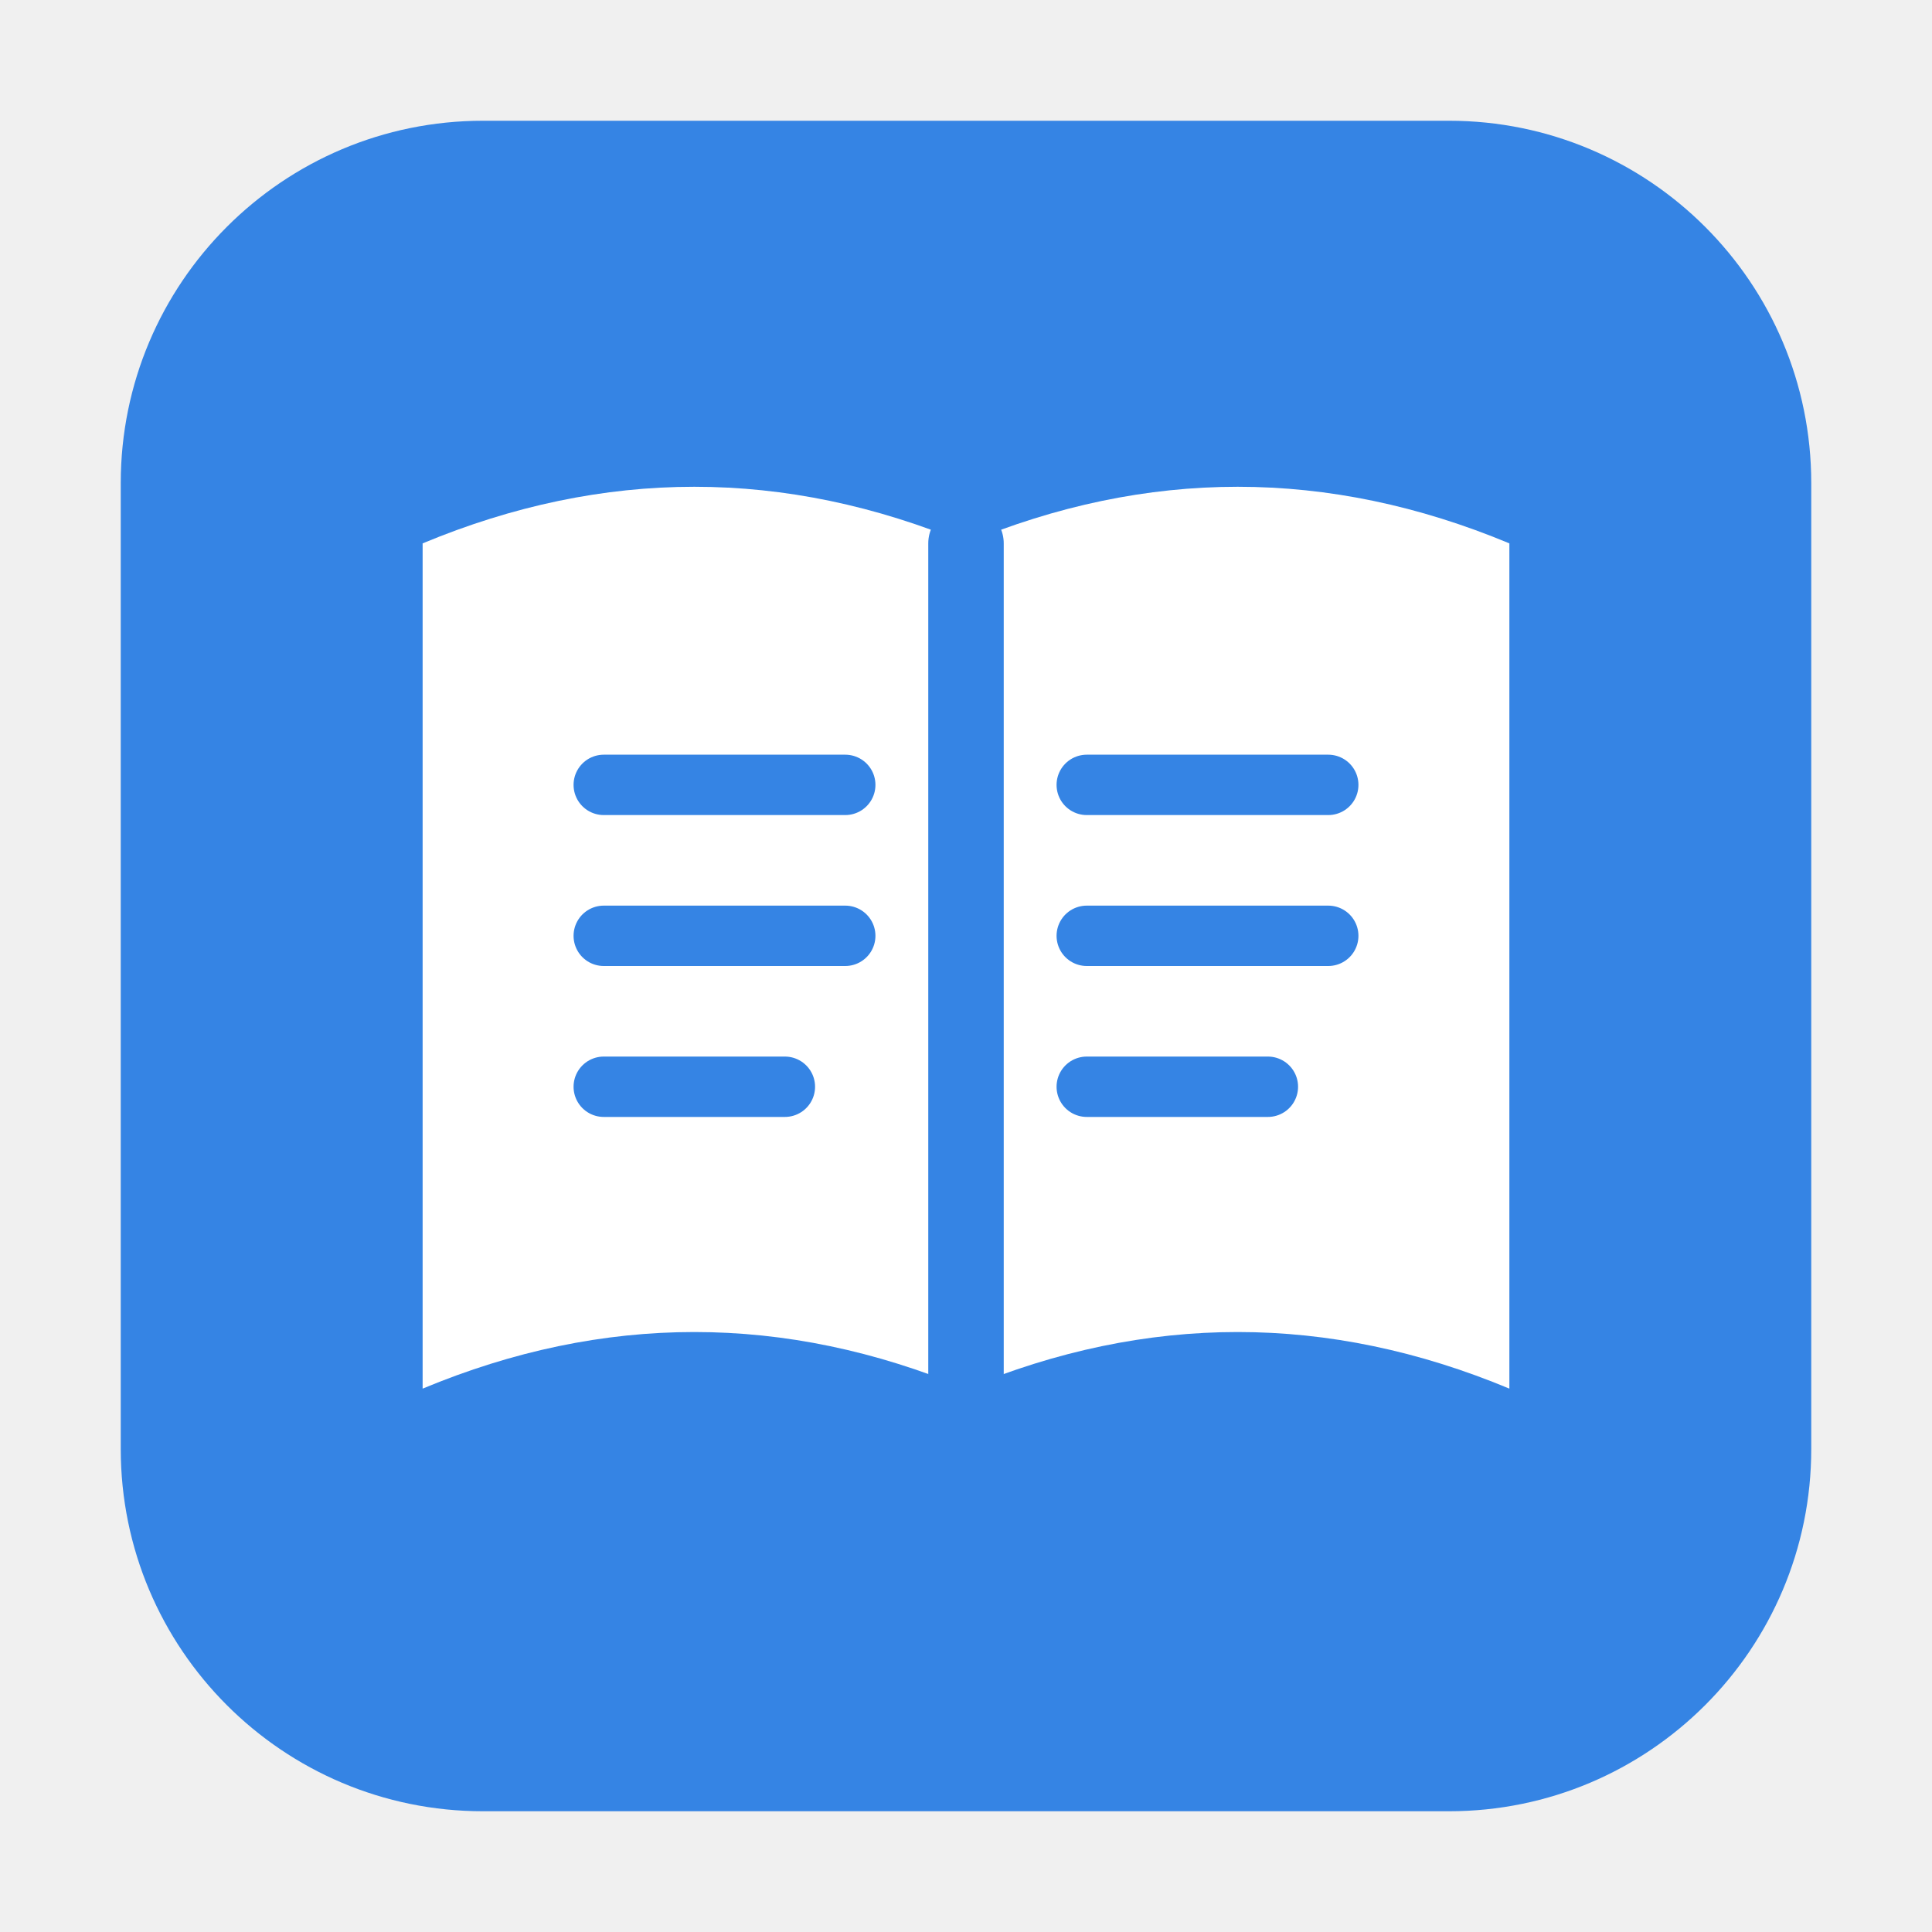
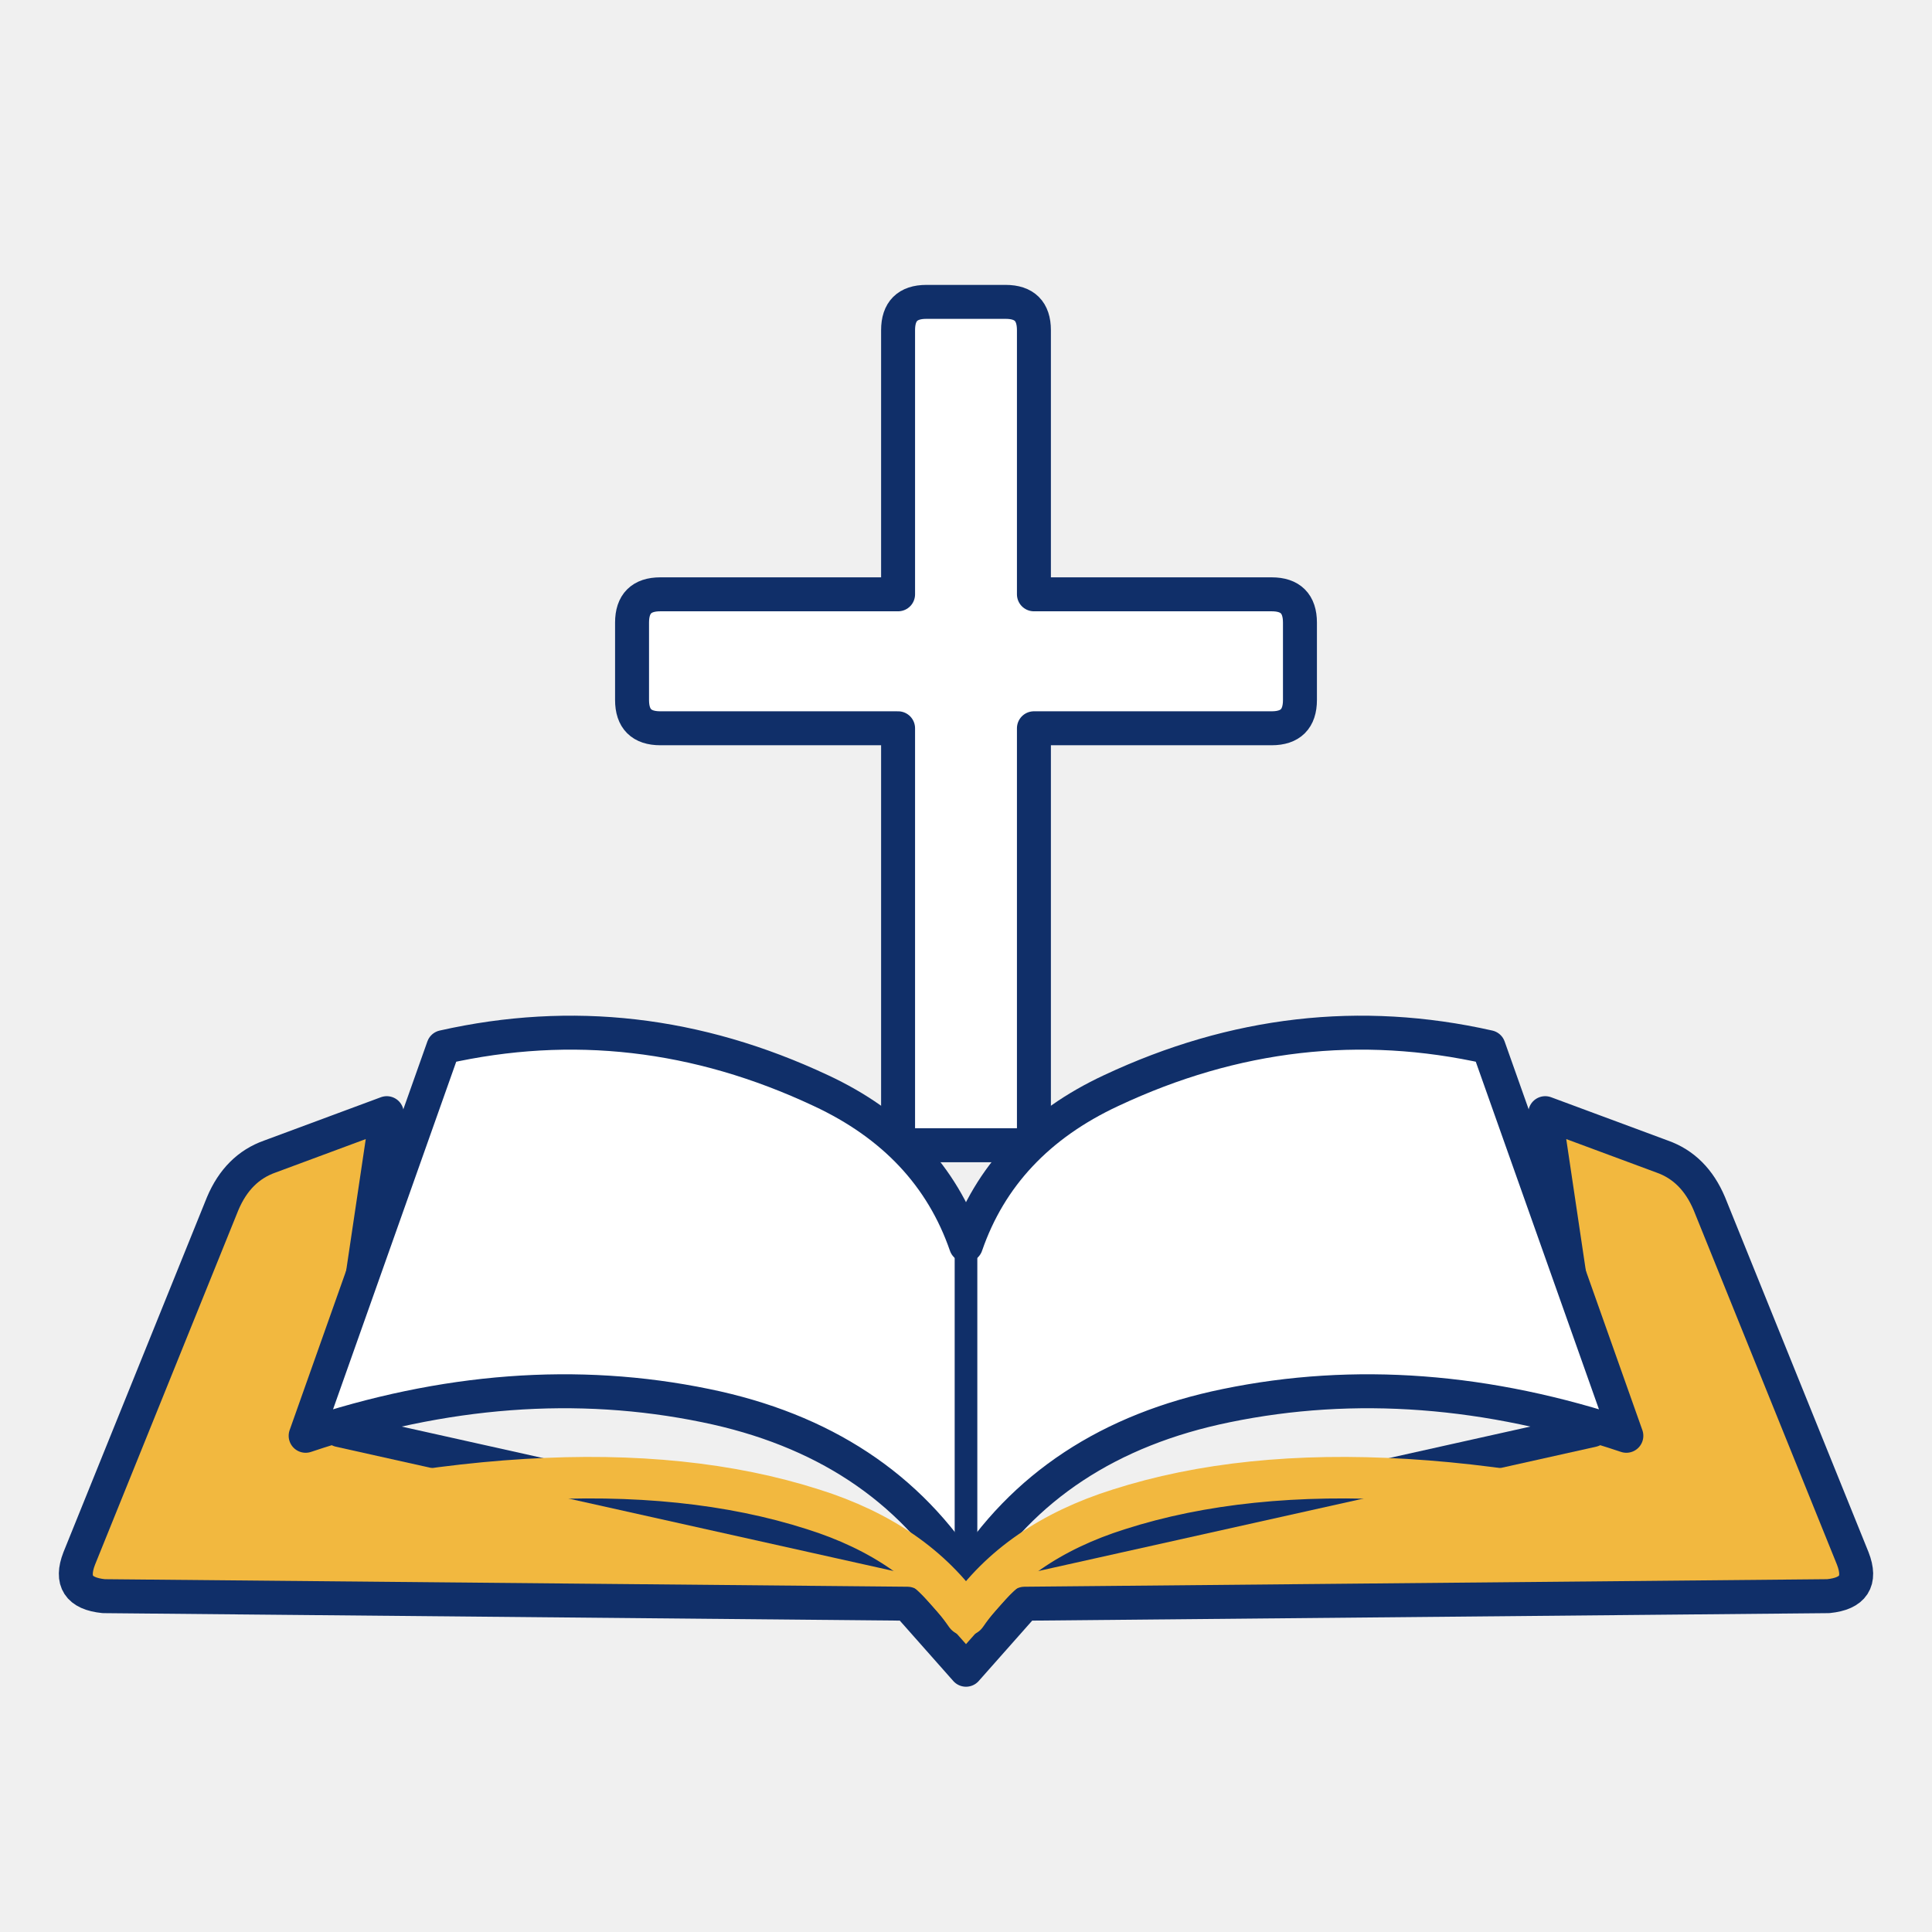
- <svg xmlns="http://www.w3.org/2000/svg" width="128" height="128" viewBox="0 0 128 128">
-   <rect x="8" y="8" width="112" height="112" rx="24" fill="#3584e4" />
-   <path d="M28 36c12-5 24-5 36 0v56c-12-5-24-5-36 0z" fill="#ffffff" />
-   <path d="M100 36c-12-5-24-5-36 0v56c12-5 24-5 36 0z" fill="#ffffff" />
-   <path d="M64 36v56" stroke="#3584e4" stroke-width="5" stroke-linecap="round" />
-   <path d="M40 52h16M40 62h16M40 72h12M72 52h16M72 62h16M72 72h12" stroke="#3584e4" stroke-width="4" stroke-linecap="round" />
+ <svg xmlns="http://www.w3.org/2000/svg" viewBox="0 0 1024 1024" role="img" aria-labelledby="title desc" version="1.1" id="svg5">
+   <defs id="defs5" />
+   <g stroke="#102F69" stroke-width="18" stroke-linejoin="round" stroke-linecap="round" id="g5">
+     <path fill="#FFFFFF" d="M476 175 Q476 160 491 160 H533 Q548 160 548 175 V315 H674 Q689 315 689 330 V371 Q689 386 674 386 H548 V607 H476 V386 H350 Q335 386 335 371 V330 Q335 315 350 315 H476 Z" id="path1" />
+     <path fill="#F2B83F" d="M205 590 L143 613 Q126 619 118 638 L42 826 Q35 844 55 846 L481 850 L512 885 L543 850 L969 846 Q989 844 982 826 L906 638 Q898 619 881 613 L819 590 L844 758 L512 832 L180 758 Z" id="path2" />
+     <path fill="#FFFFFF" d="M235 555 Q337 532 435 578 Q493 605 512 660 Q531 605 589 578 Q687 532 789 555 L862 761 Q752 724 650 745 Q557 764 512 836 Q467 764 374 745 Q272 724 162 761 Z" id="path3" />
+     <path fill="none" stroke="#102F69" stroke-width="12" d="M512 660 V836" id="path4" />
+     <path fill="none" stroke="#F2B83F" stroke-width="22" d="M84 821 Q300 758 431 800 Q485 817 512 856 Q539 817 593 800 Q724 758 940 821" id="path5" />
+   </g>
</svg>
